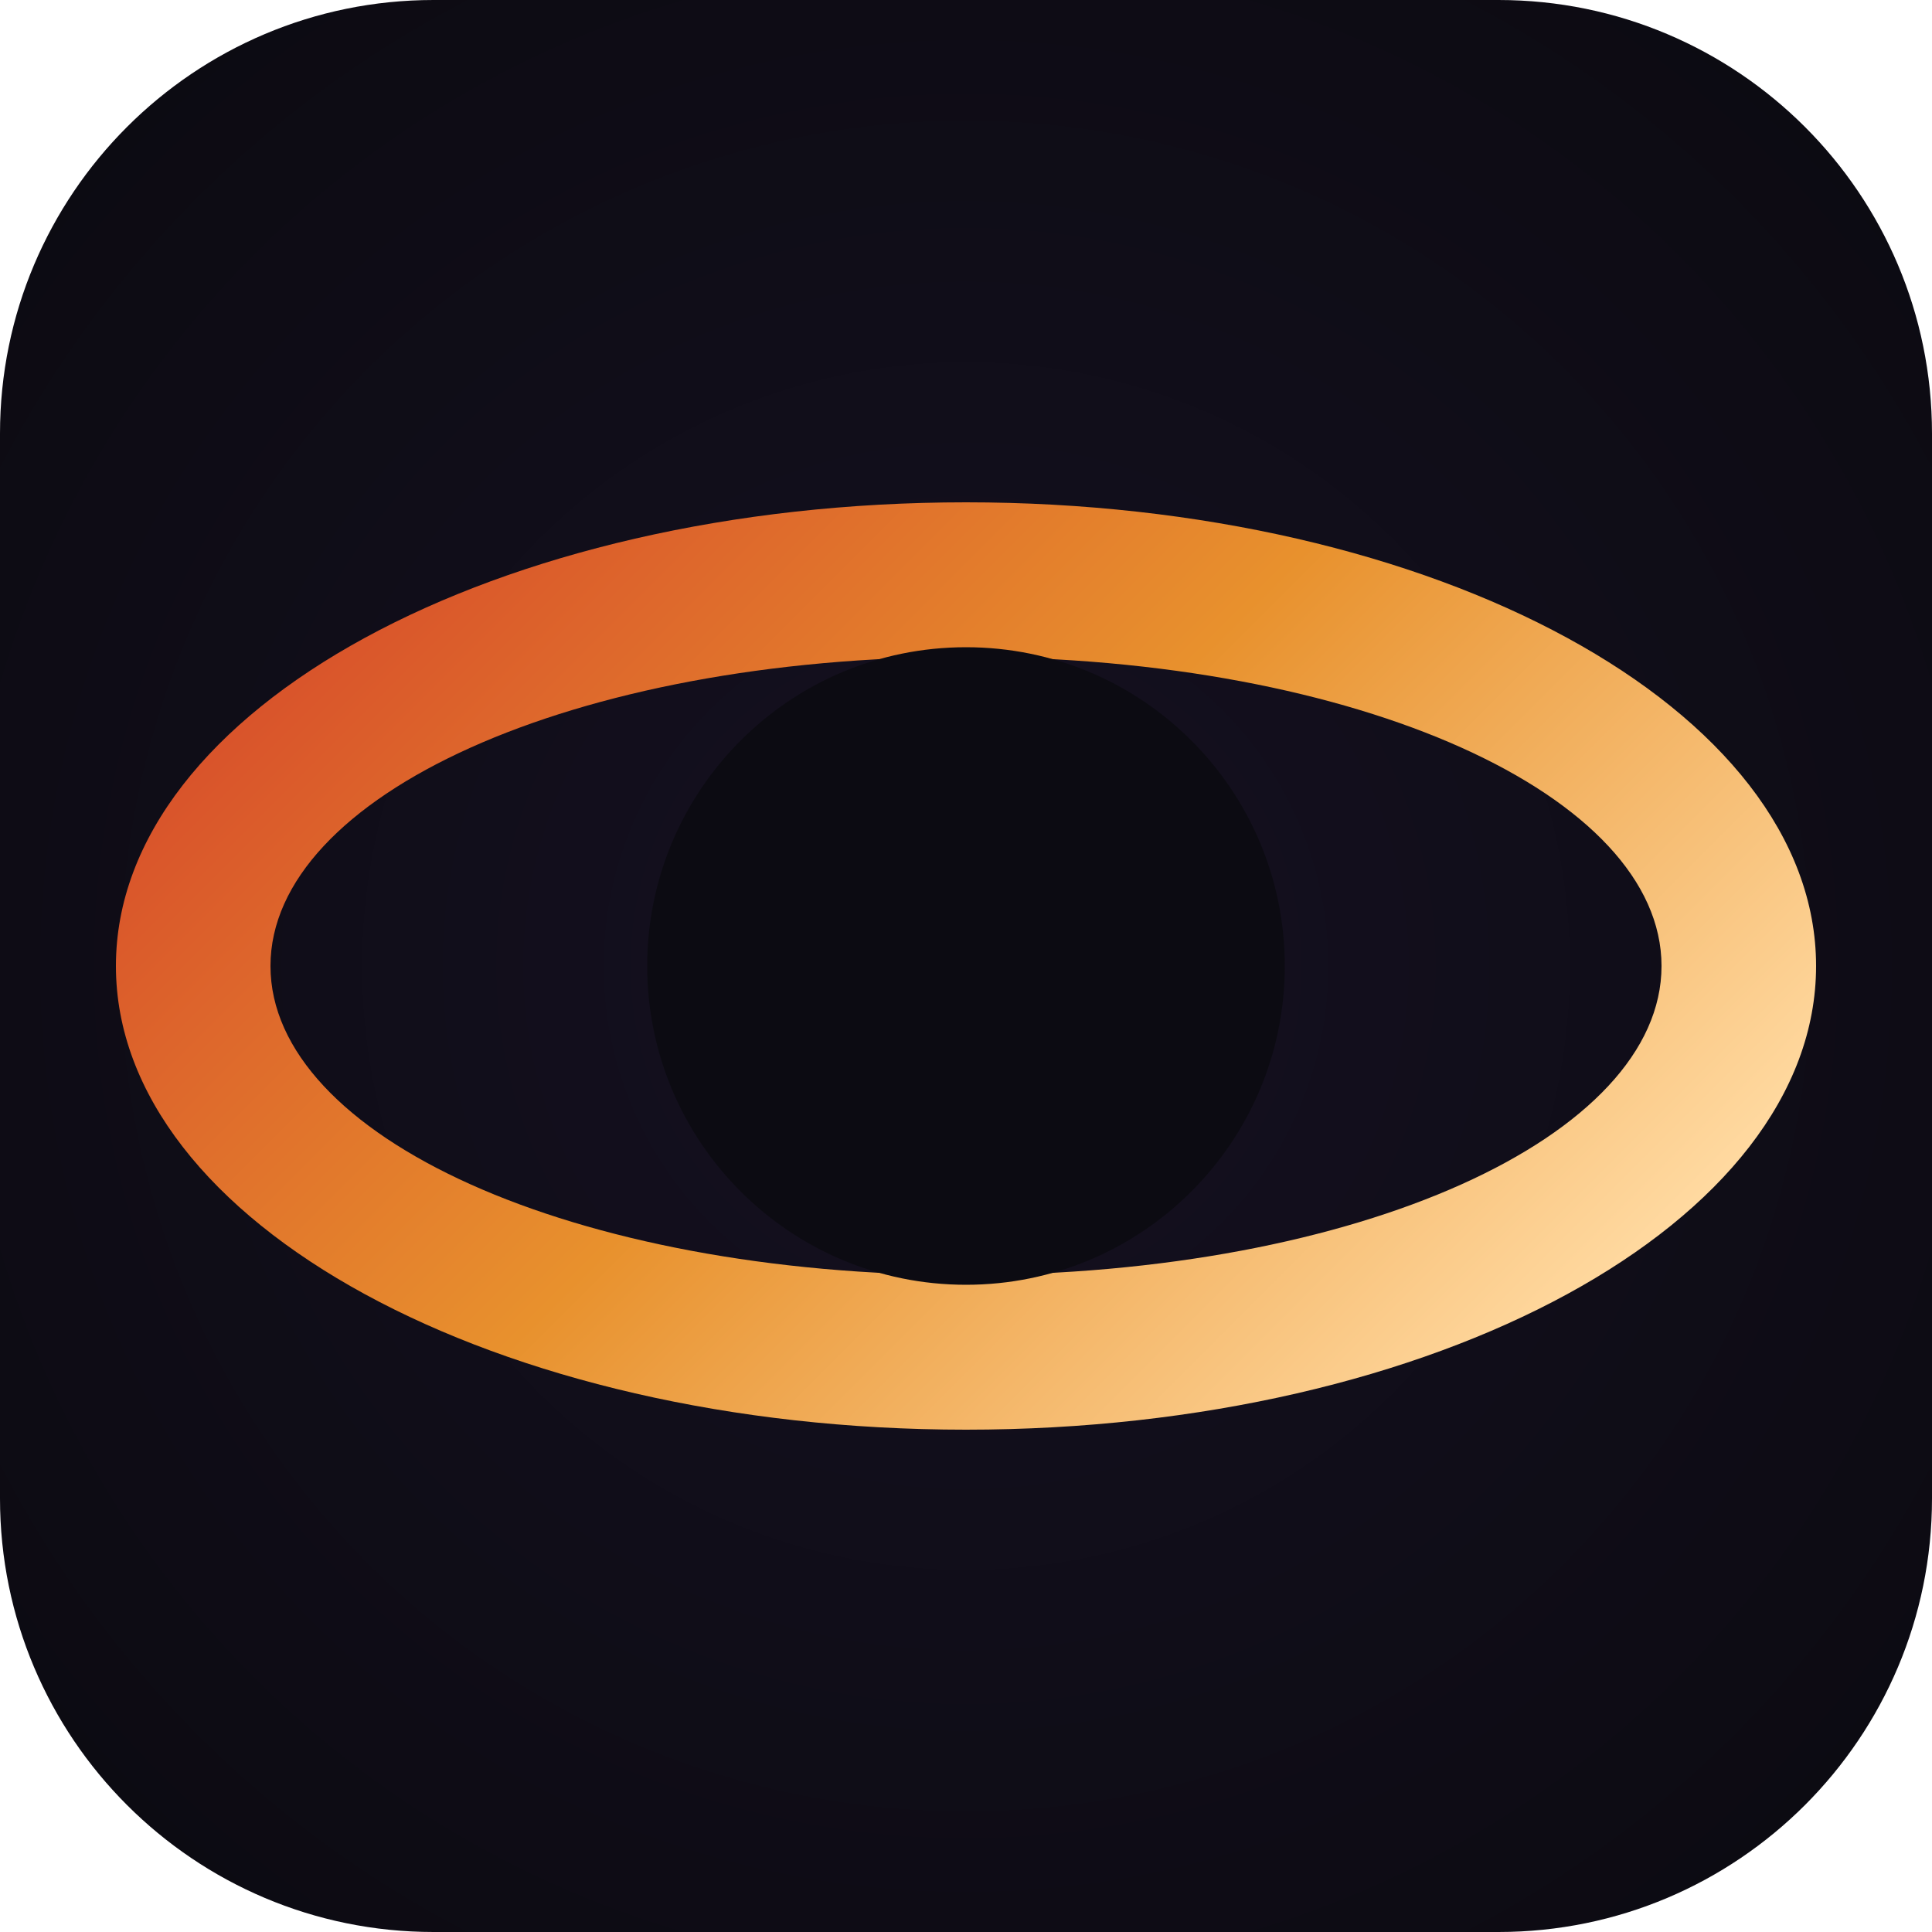
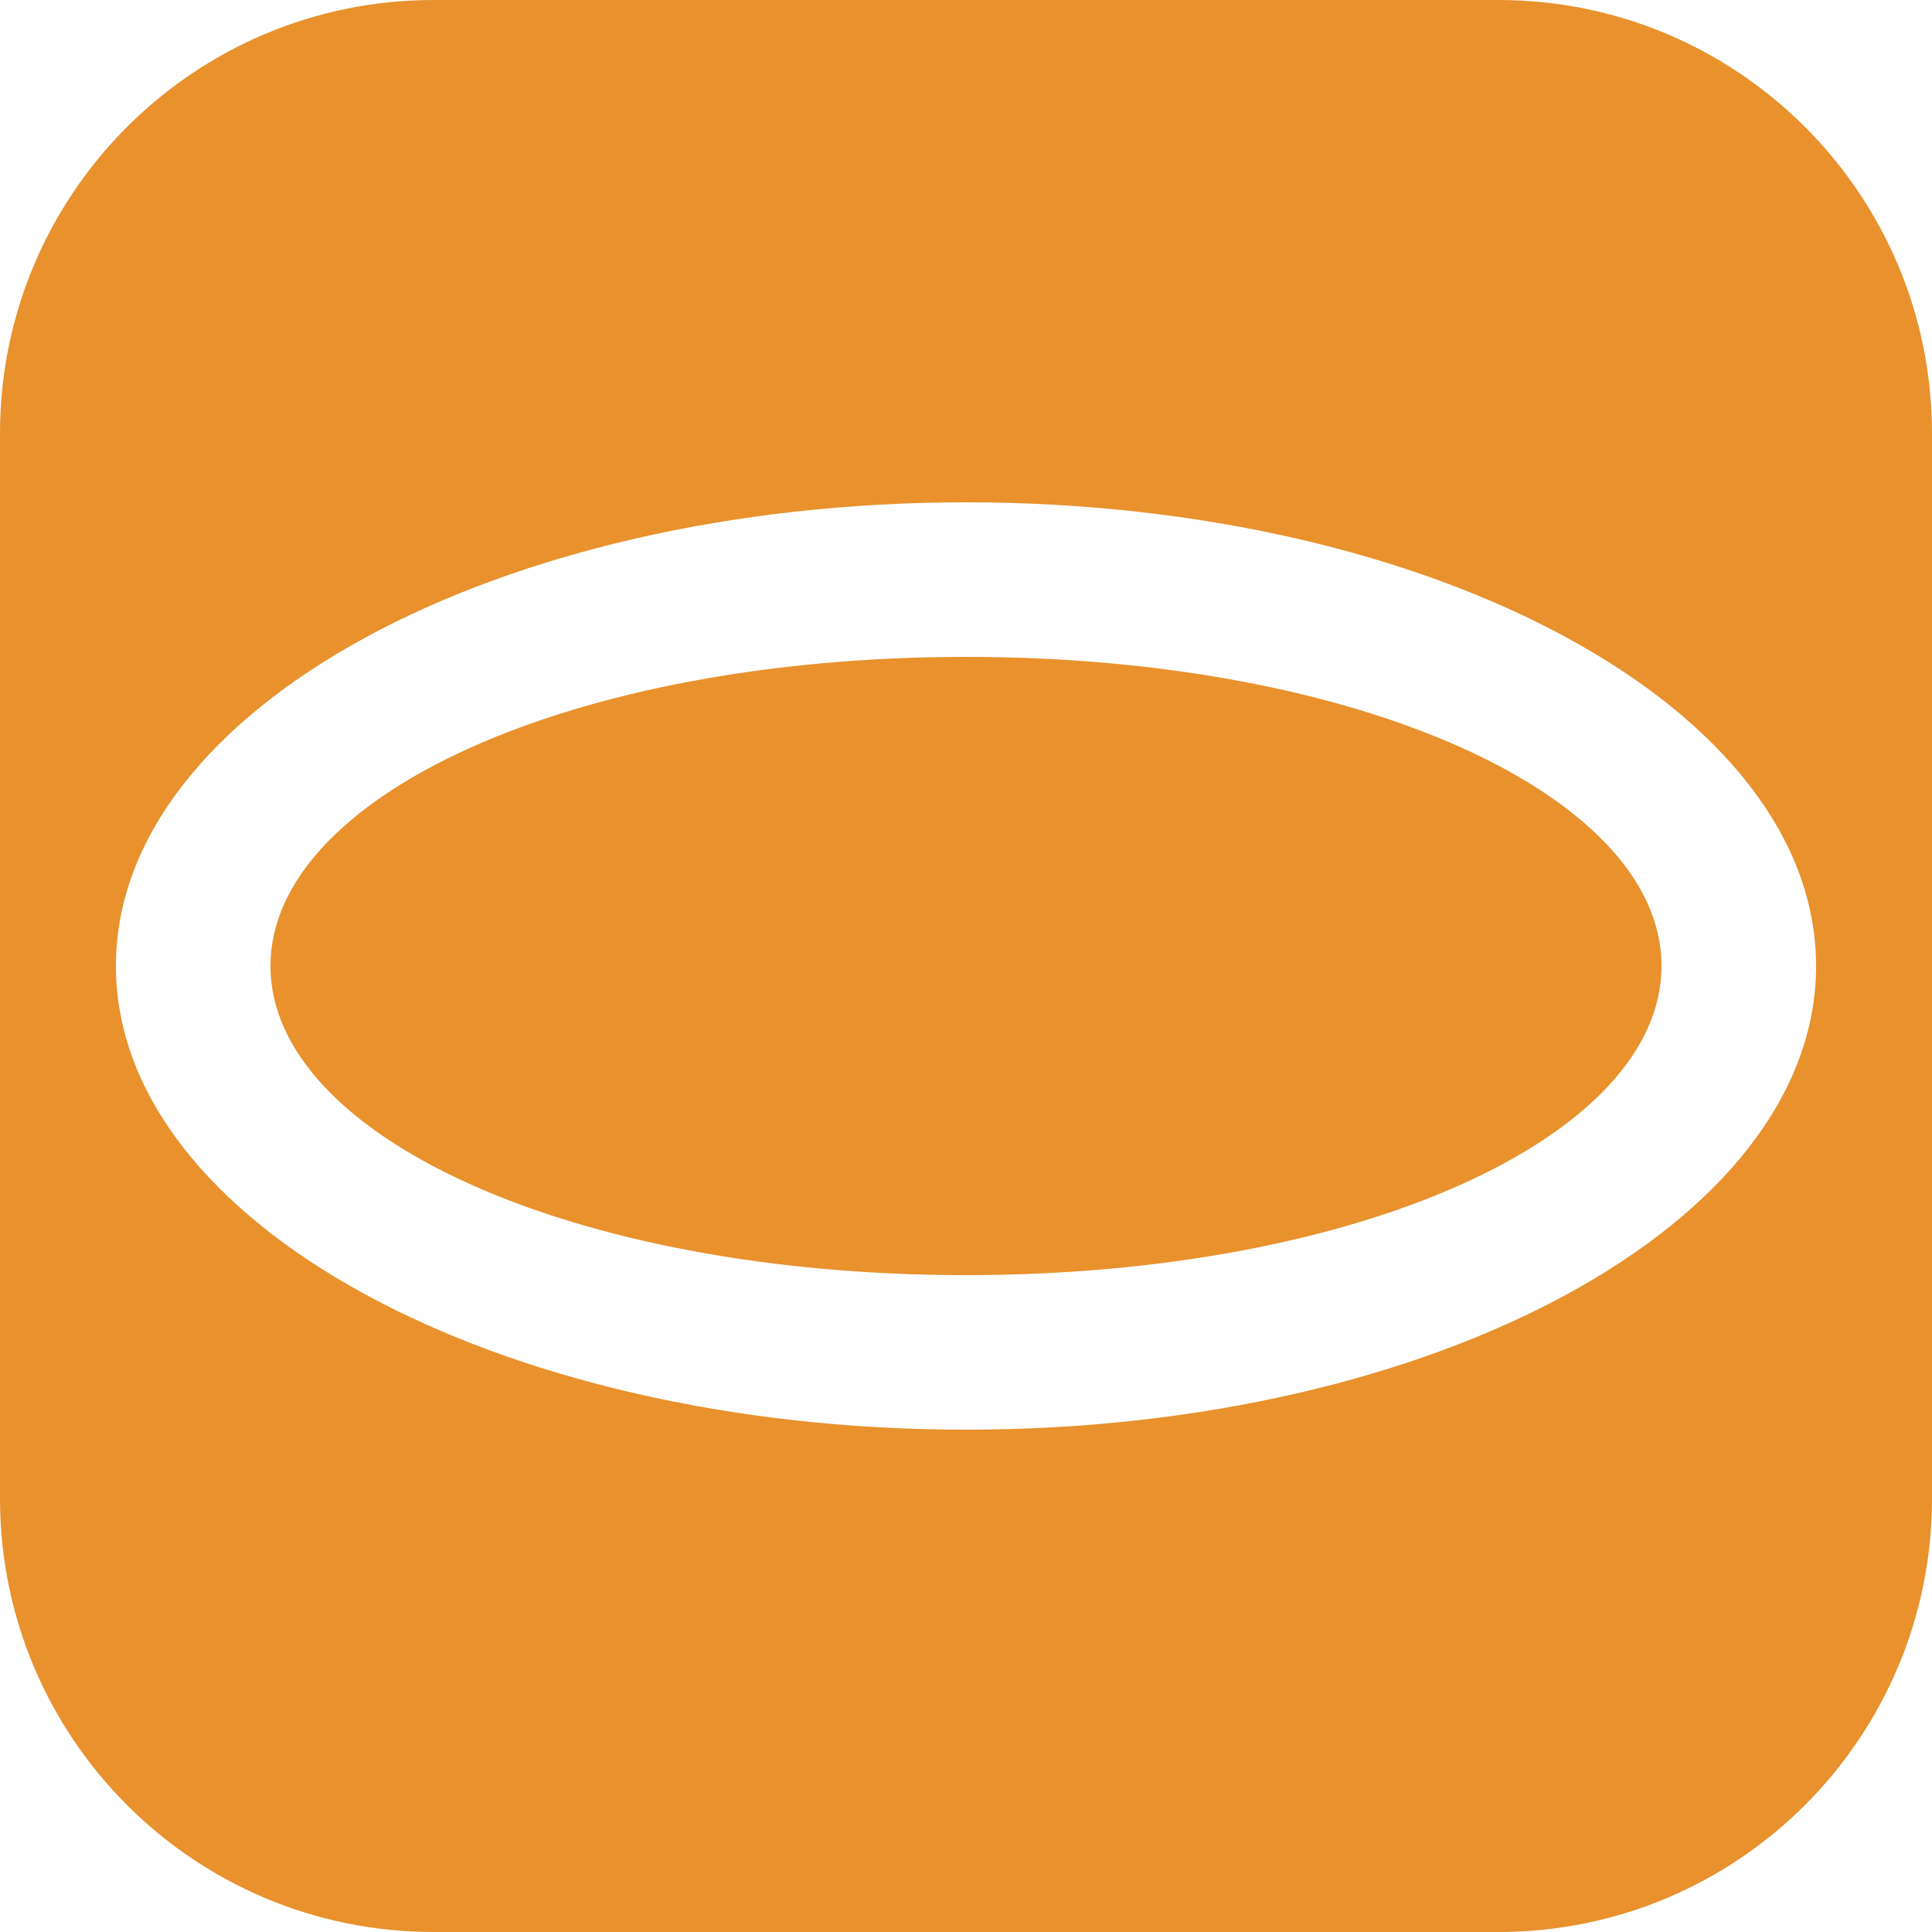
<svg xmlns="http://www.w3.org/2000/svg" viewBox="0 0 100 100">
-   <defs>
-     <radialGradient id="void" cx="50%" cy="50%" r="62%">
-       <stop offset="0%" stop-color="#151021" />
-       <stop offset="100%" stop-color="#0c0b12" />
-     </radialGradient>
-     <linearGradient id="disk" x1="6%" y1="26%" x2="94%" y2="74%">
-       <stop offset="0%" stop-color="#D9542B" />
-       <stop offset="46%" stop-color="#E8912D" />
-       <stop offset="100%" stop-color="#FFD9A0" />
-     </linearGradient>
-   </defs>
-   <rect x="0" y="0" width="100" height="100" rx="22.44" fill="url(#void)" />
-   <path fill="url(#disk)" fill-rule="evenodd" d="M50 26c24.3 0 44 10.7 44 24S74.3 74 50 74 6 63.3 6 50s19.7-24 44-24zm0 8c-20.4 0-36 7.2-36 16s15.6 16 36 16 36-7.2 36-16-15.6-16-36-16z" />
-   <circle cx="50" cy="50" r="16.5" fill="#0c0b12" />
+   <rect x="0" y="0" width="100" height="100" rx="22.44" fill="#E8912D" />
+   <path fill="#FEFEFE" fill-rule="evenodd" d="M50 26c24.3 0 44 10.7 44 24S74.3 74 50 74 6 63.3 6 50s19.7-24 44-24zm0 8c-20.4 0-36 7.2-36 16s15.6 16 36 16 36-7.2 36-16-15.6-16-36-16z" />
</svg>
